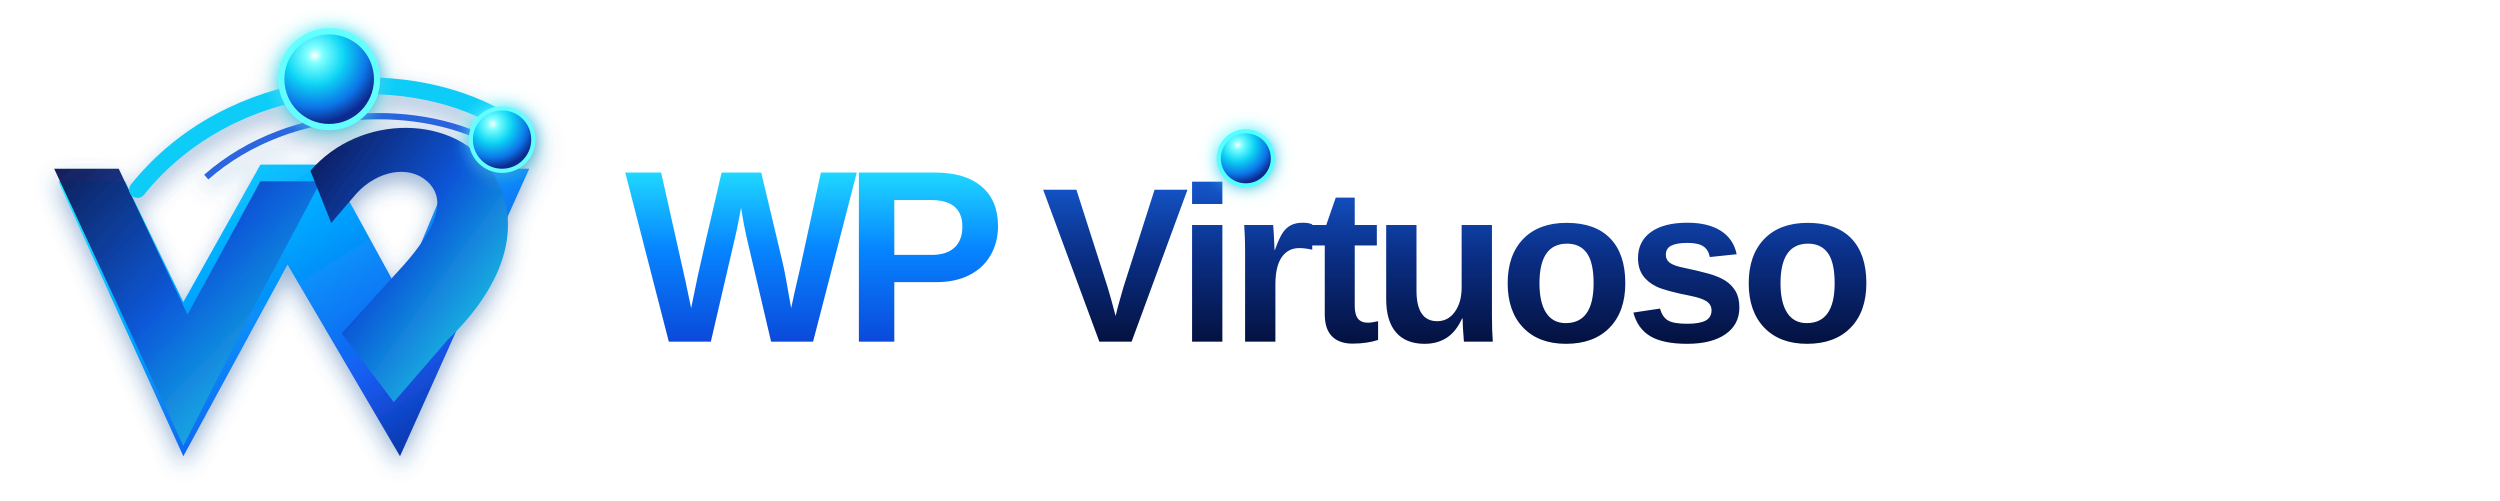
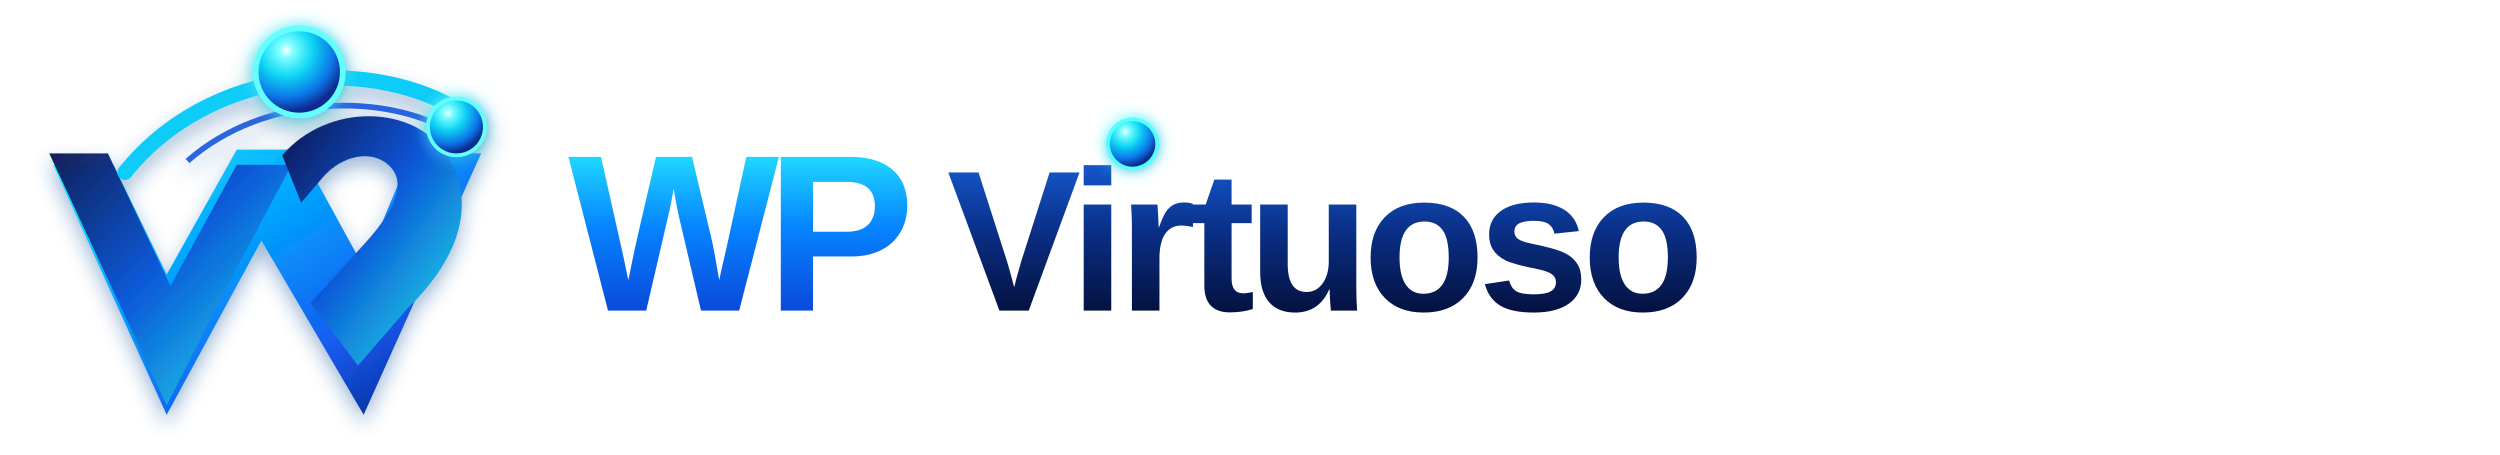
- <svg xmlns="http://www.w3.org/2000/svg" viewBox="0 0 1200 240" role="img" aria-labelledby="title desc">
+ <svg xmlns="http://www.w3.org/2000/svg" viewBox="0 0 1320 240" role="img" aria-labelledby="title desc">
  <defs>
    <linearGradient id="g1" x1="0" y1="0" x2="1" y2="1">
      <stop offset="0" stop-color="#20f0ff" />
      <stop offset="0.35" stop-color="#00a9ff" />
      <stop offset="0.7" stop-color="#1559ef" />
      <stop offset="1" stop-color="#071a72" />
    </linearGradient>
    <linearGradient id="g2" x1="0" y1="0" x2="1" y2="1">
      <stop offset="0" stop-color="#07154f" />
      <stop offset="0.45" stop-color="#0b55d7" />
      <stop offset="1" stop-color="#22f0e8" />
    </linearGradient>
    <linearGradient id="textBlue" x1="0" y1="0" x2="0" y2="1">
      <stop offset="0" stop-color="#1fd8ff" />
      <stop offset="0.45" stop-color="#0685ff" />
      <stop offset="1" stop-color="#0b49db" />
    </linearGradient>
    <linearGradient id="textNavy" x1="0" y1="0" x2="0" y2="1">
      <stop offset="0" stop-color="#1456cb" />
      <stop offset="0.45" stop-color="#0a2f86" />
      <stop offset="1" stop-color="#04113f" />
    </linearGradient>
    <radialGradient id="node" cx="35%" cy="25%" r="70%">
      <stop offset="0" stop-color="#ffffff" />
      <stop offset="0.12" stop-color="#80ffff" />
      <stop offset="0.42" stop-color="#12d8f5" />
      <stop offset="0.78" stop-color="#0875e8" />
      <stop offset="1" stop-color="#092c91" />
    </radialGradient>
    <filter id="shadow" x="-40%" y="-40%" width="180%" height="180%">
      <feGaussianBlur in="SourceAlpha" stdDeviation="5" result="b" />
      <feOffset dy="5" result="o" />
      <feColorMatrix in="o" type="matrix" values="0 0 0 0 0.02 0 0 0 0 0.12 0 0 0 0 0.38 0 0 0 .45 0" />
      <feMerge>
        <feMergeNode />
        <feMergeNode in="SourceGraphic" />
      </feMerge>
    </filter>
    <filter id="glow" x="-60%" y="-60%" width="220%" height="220%">
      <feGaussianBlur stdDeviation="4" result="blur" />
      <feMerge>
        <feMergeNode in="blur" />
        <feMergeNode in="SourceGraphic" />
      </feMerge>
    </filter>
  </defs>
  <g transform="translate(8 9)" filter="url(#shadow)">
    <path d="M20 78 L80 210 L130 118 L184 210 L246 72 L209 72 L184 132 L150 70 L117 70 L80 136 L52 78 Z" fill="url(#g1)" />
    <path d="M49 72 L82 142 L117 78 L146 78 L112 142 L80 205 L18 72 Z" fill="url(#g2)" opacity=".95" />
    <path d="M141 73 C165 45 211 46 228 73 C247 103 228 134 207 154 L181 184 L156 151 L186 118 C201 101 207 87 197 78 C188 70 173 73 163 84 L151 98 Z" fill="url(#g2)" />
    <path d="M58 82 C103 26 185 21 232 48" fill="none" stroke="#0cccf7" stroke-width="8" stroke-linecap="round" />
    <path d="M91 76 C132 40 196 40 231 61" fill="none" stroke="#1557dd" stroke-width="3" opacity=".9" />
    <circle cx="150" cy="29" r="23" fill="url(#node)" stroke="#64ffff" stroke-width="3" filter="url(#glow)" />
    <circle cx="233" cy="58" r="15" fill="url(#node)" stroke="#64ffff" stroke-width="2" filter="url(#glow)" />
  </g>
  <g font-family="Arial Black, Arial, Helvetica, sans-serif" font-weight="900">
    <text x="300" y="164" font-size="118" fill="url(#textBlue)" letter-spacing="-7">WP</text>
    <text x="500" y="164" font-size="106" fill="url(#textNavy)" letter-spacing="-4">Virtuoso</text>
  </g>
  <circle cx="598" cy="76" r="13" fill="url(#node)" stroke="#52ffff" stroke-width="2" filter="url(#glow)" />
</svg>
